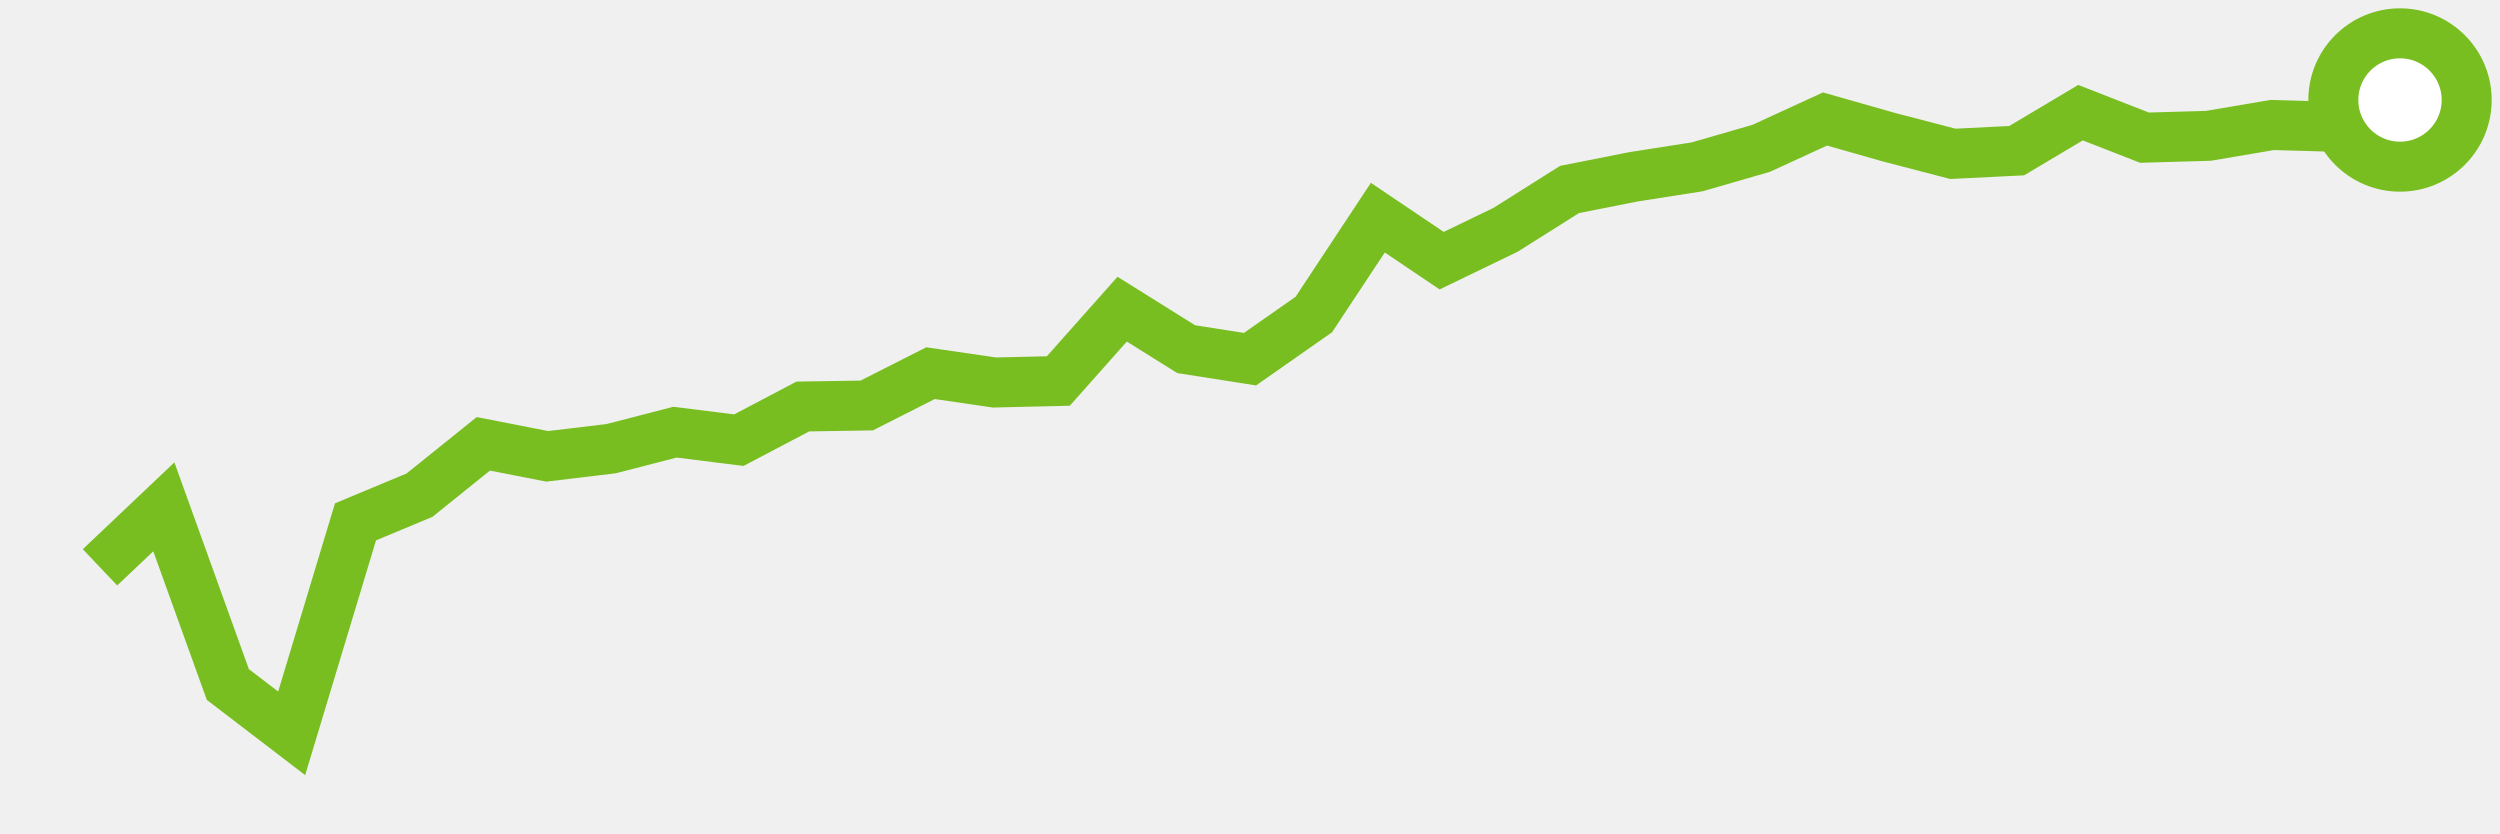
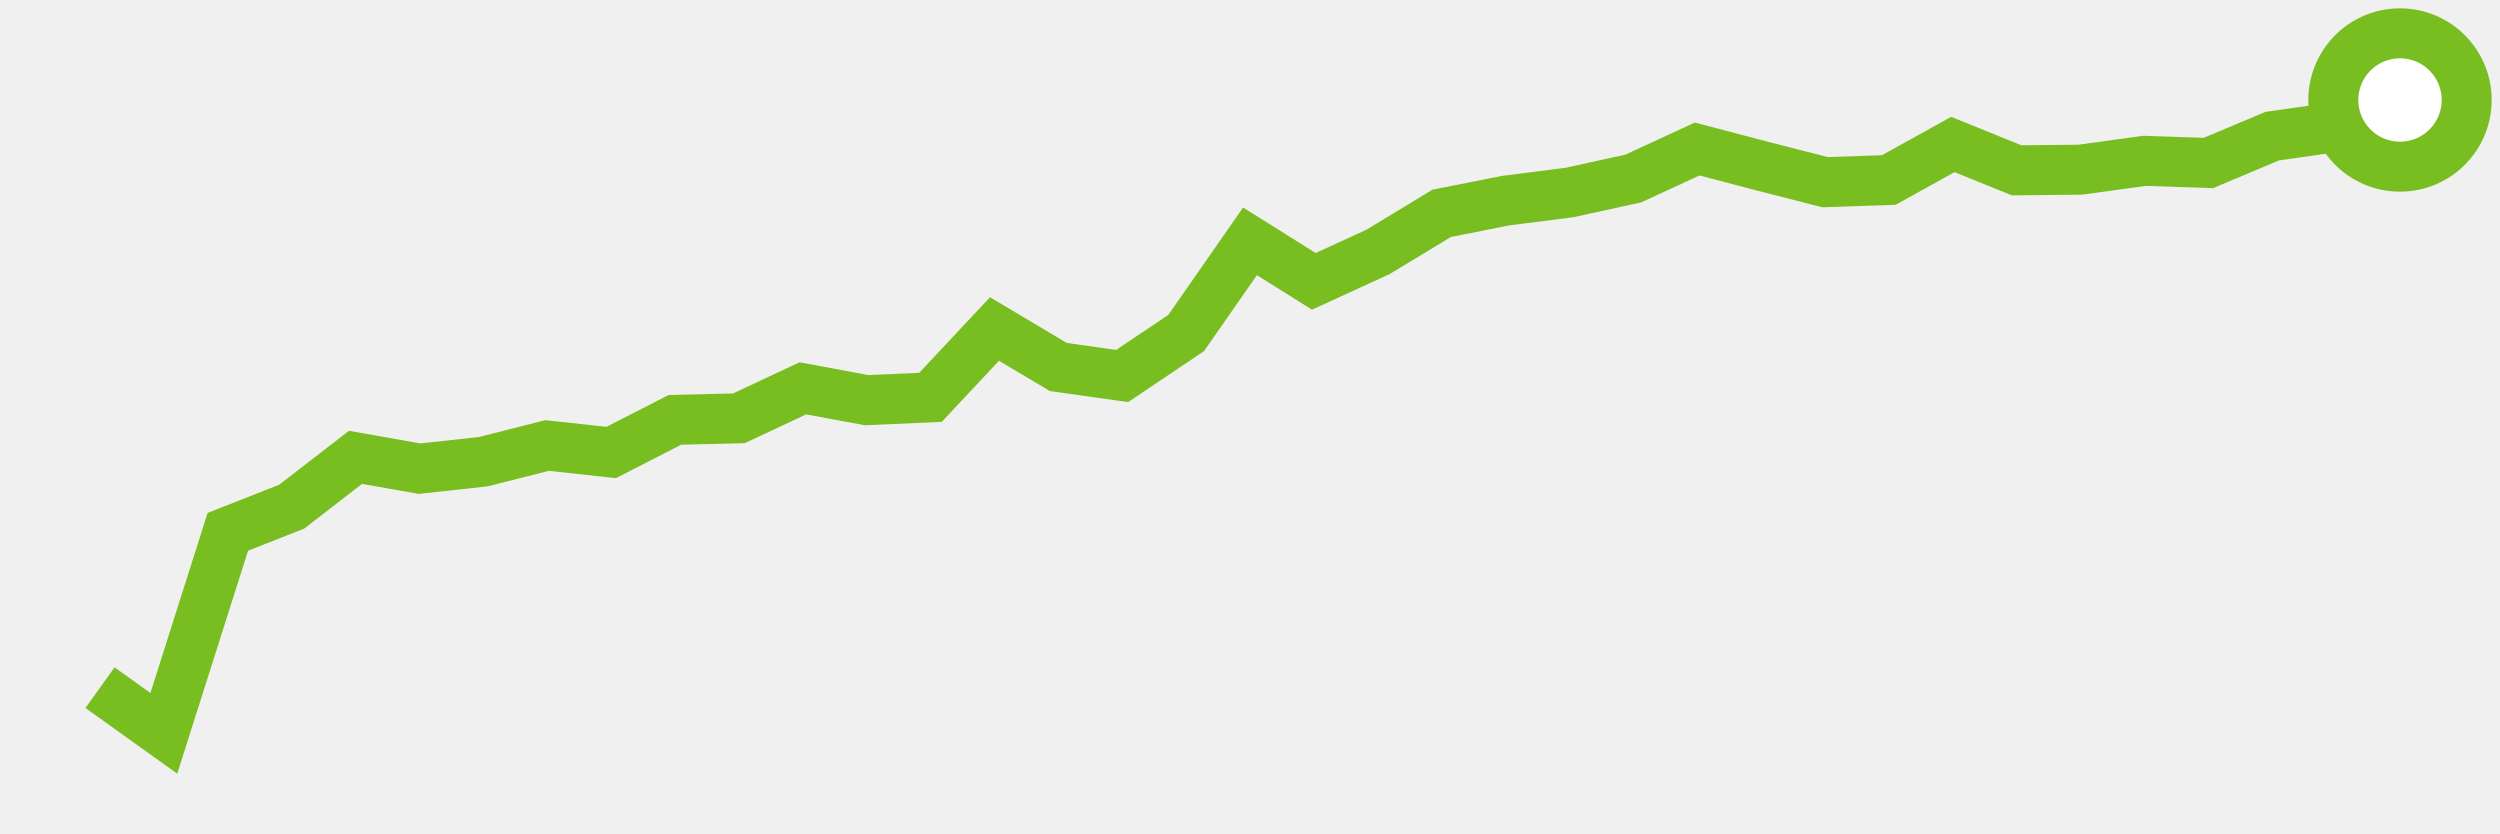
<svg xmlns="http://www.w3.org/2000/svg" height="50" width="150" version="1.1">
-   <polyline points="6,34.04 9.83,30.41 13.67,41.07 17.5,44 21.33,31.31 25.17,29.71 29,26.63 32.83,27.38 36.67,26.92 40.5,25.93 44.33,26.41 48.17,24.39 52,24.33 55.83,22.39 59.67,22.95 63.5,22.86 67.33,18.55 71.17,20.95 75,21.55 78.83,18.87 82.67,13.06 86.5,15.64 90.33,13.79 94.17,11.37 98,10.61 101.83,10.01 105.67,8.9 109.5,7.14 113.33,8.23 117.17,9.23 121,9.04 124.83,6.76 128.67,8.26 132.5,8.15 136.33,7.5 140.17,7.61 144,6" style="fill:none;stroke:#78BE20;stroke-width:3" />
+   <polyline points="6,41.26 9.83,44 13.67,31.91 17.5,30.4 21.33,27.44 25.17,28.12 29,27.7 32.83,26.73 36.67,27.15 40.5,25.19 44.33,25.1 48.17,23.3 52,24.01 55.83,23.84 59.67,19.74 63.5,22.02 67.33,22.56 71.17,19.98 75,14.48 78.83,16.88 82.67,15.12 86.5,12.8 90.33,12.04 94.17,11.55 98,10.71 101.83,8.94 105.67,9.95 109.5,10.93 113.33,10.8 117.17,8.67 121,10.22 124.83,10.18 128.67,9.65 132.5,9.78 136.33,8.17 140.17,7.62 144,6" style="fill:none;stroke:#78BE20;stroke-width:3" />
  <circle cx="144" cy="6" r="4" fill="white" stroke="#78BE20" stroke-width="3" />
</svg>
